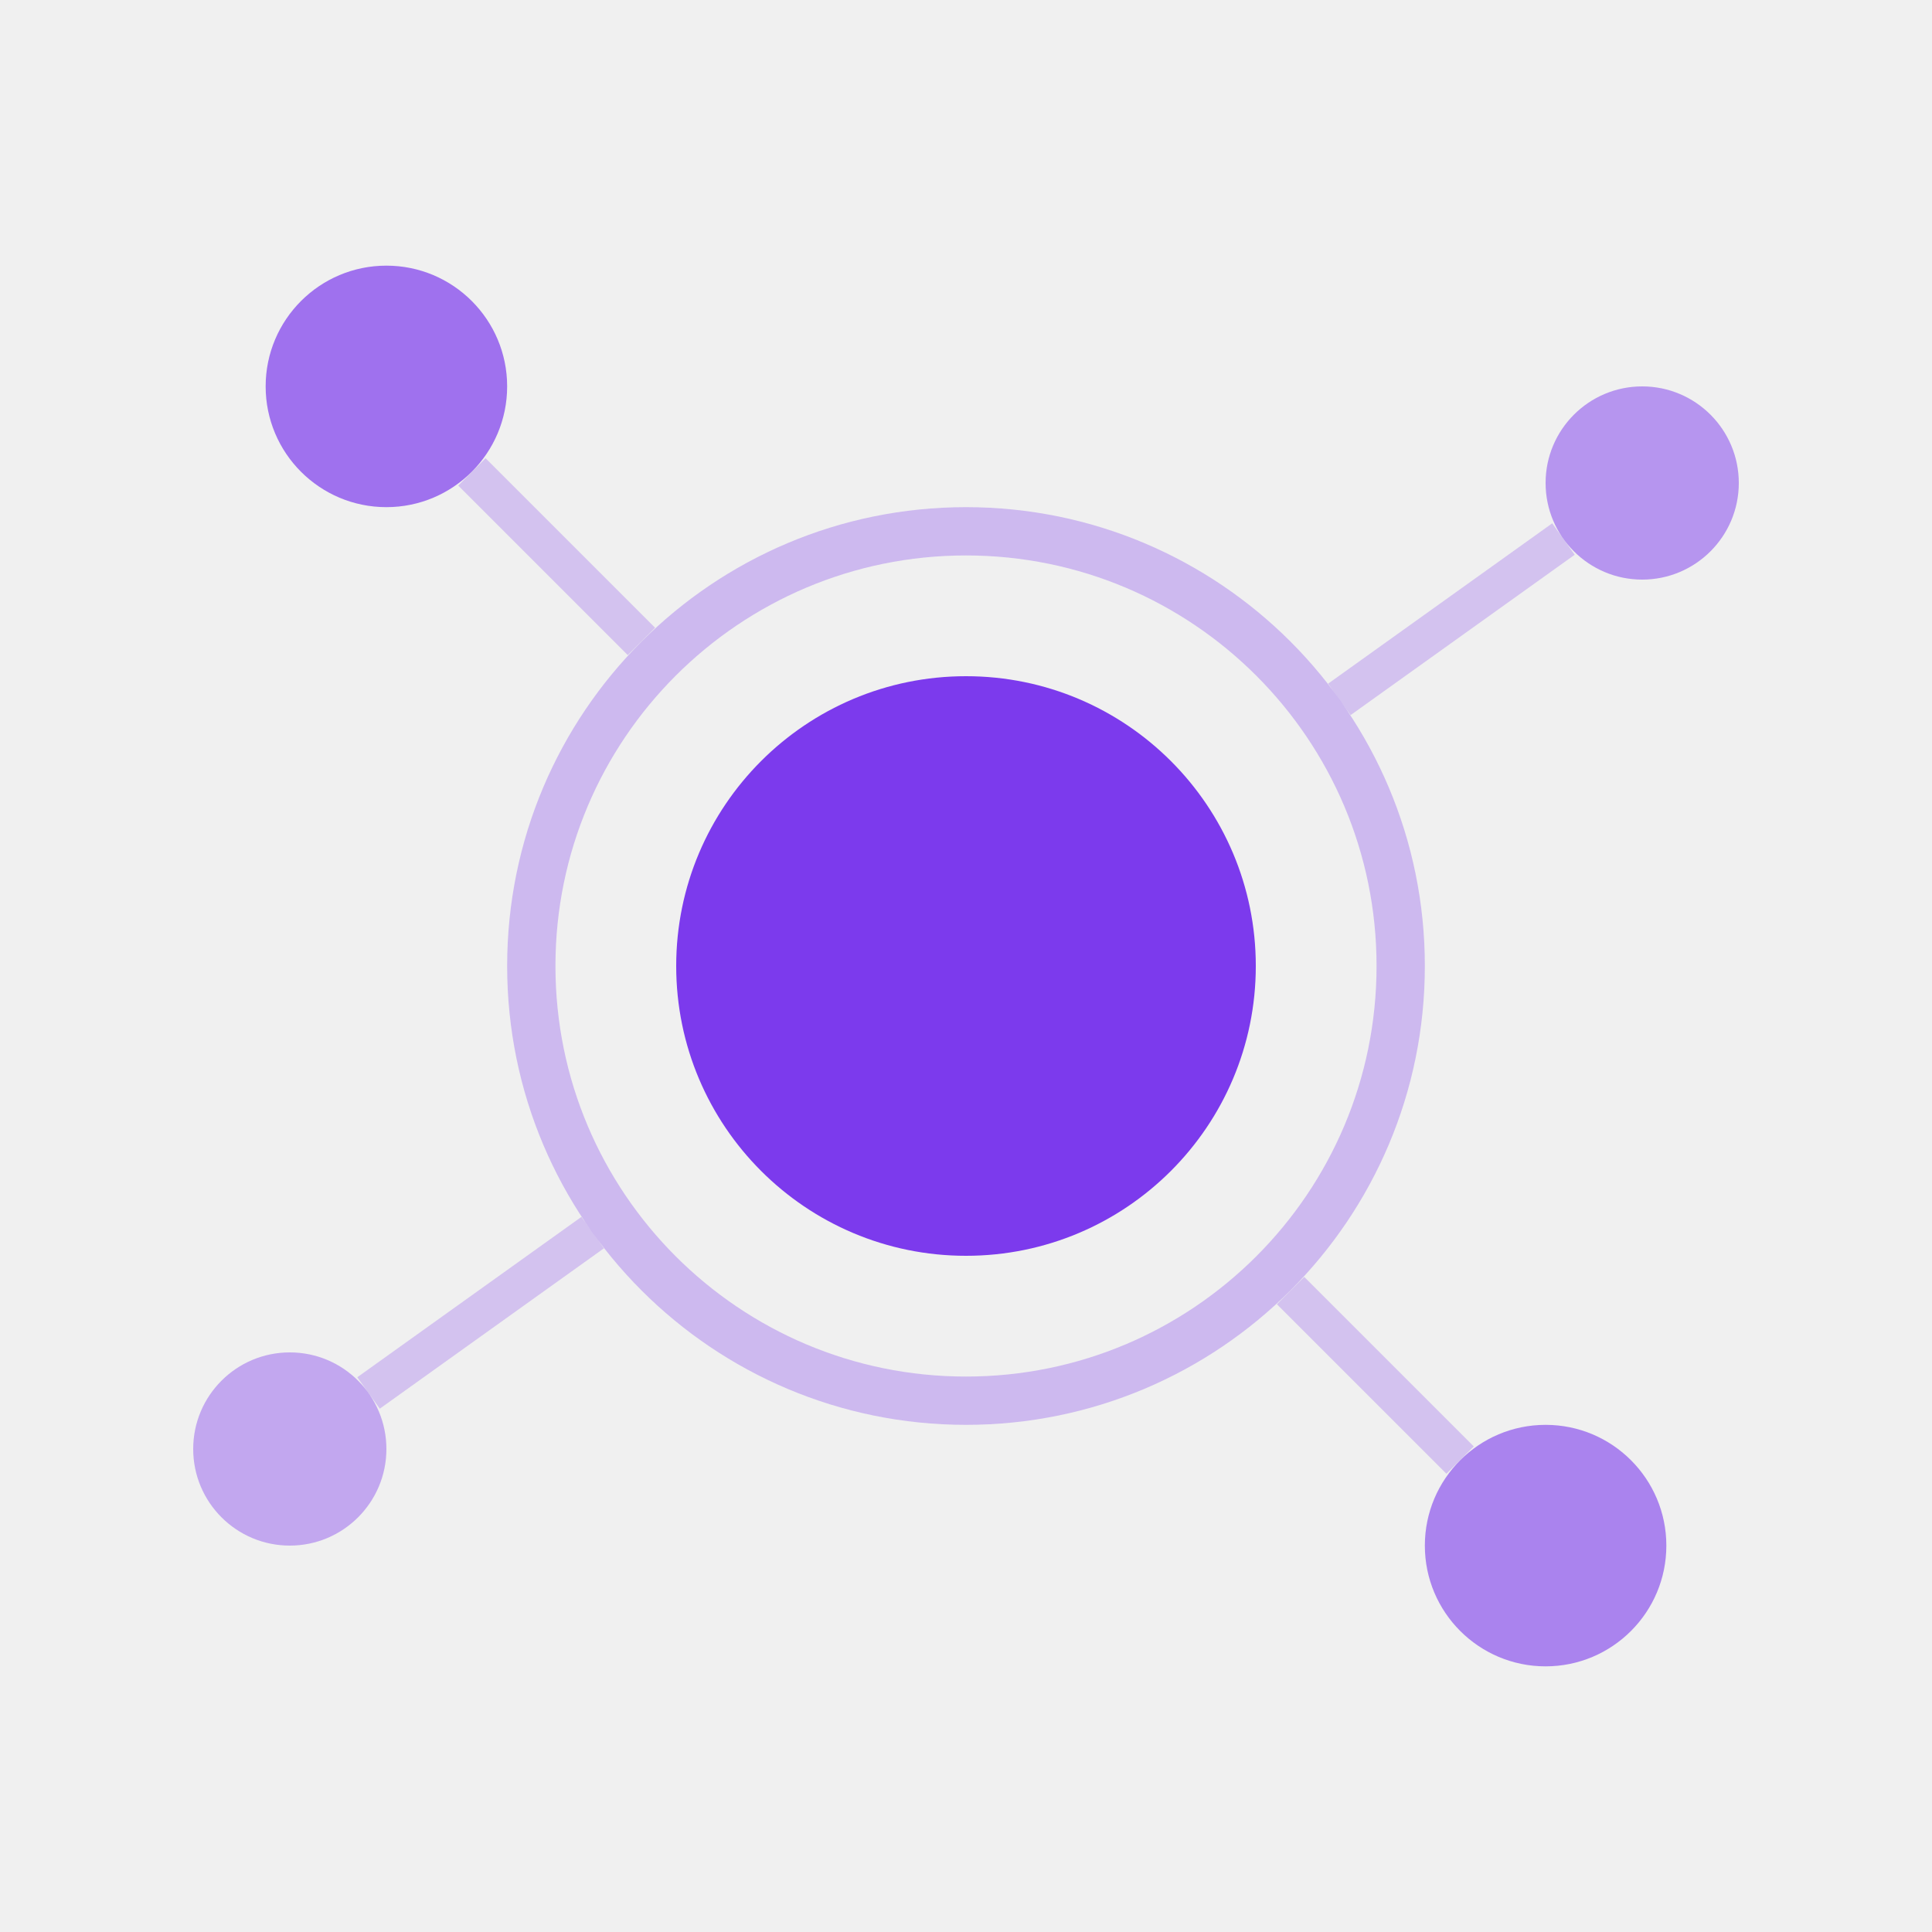
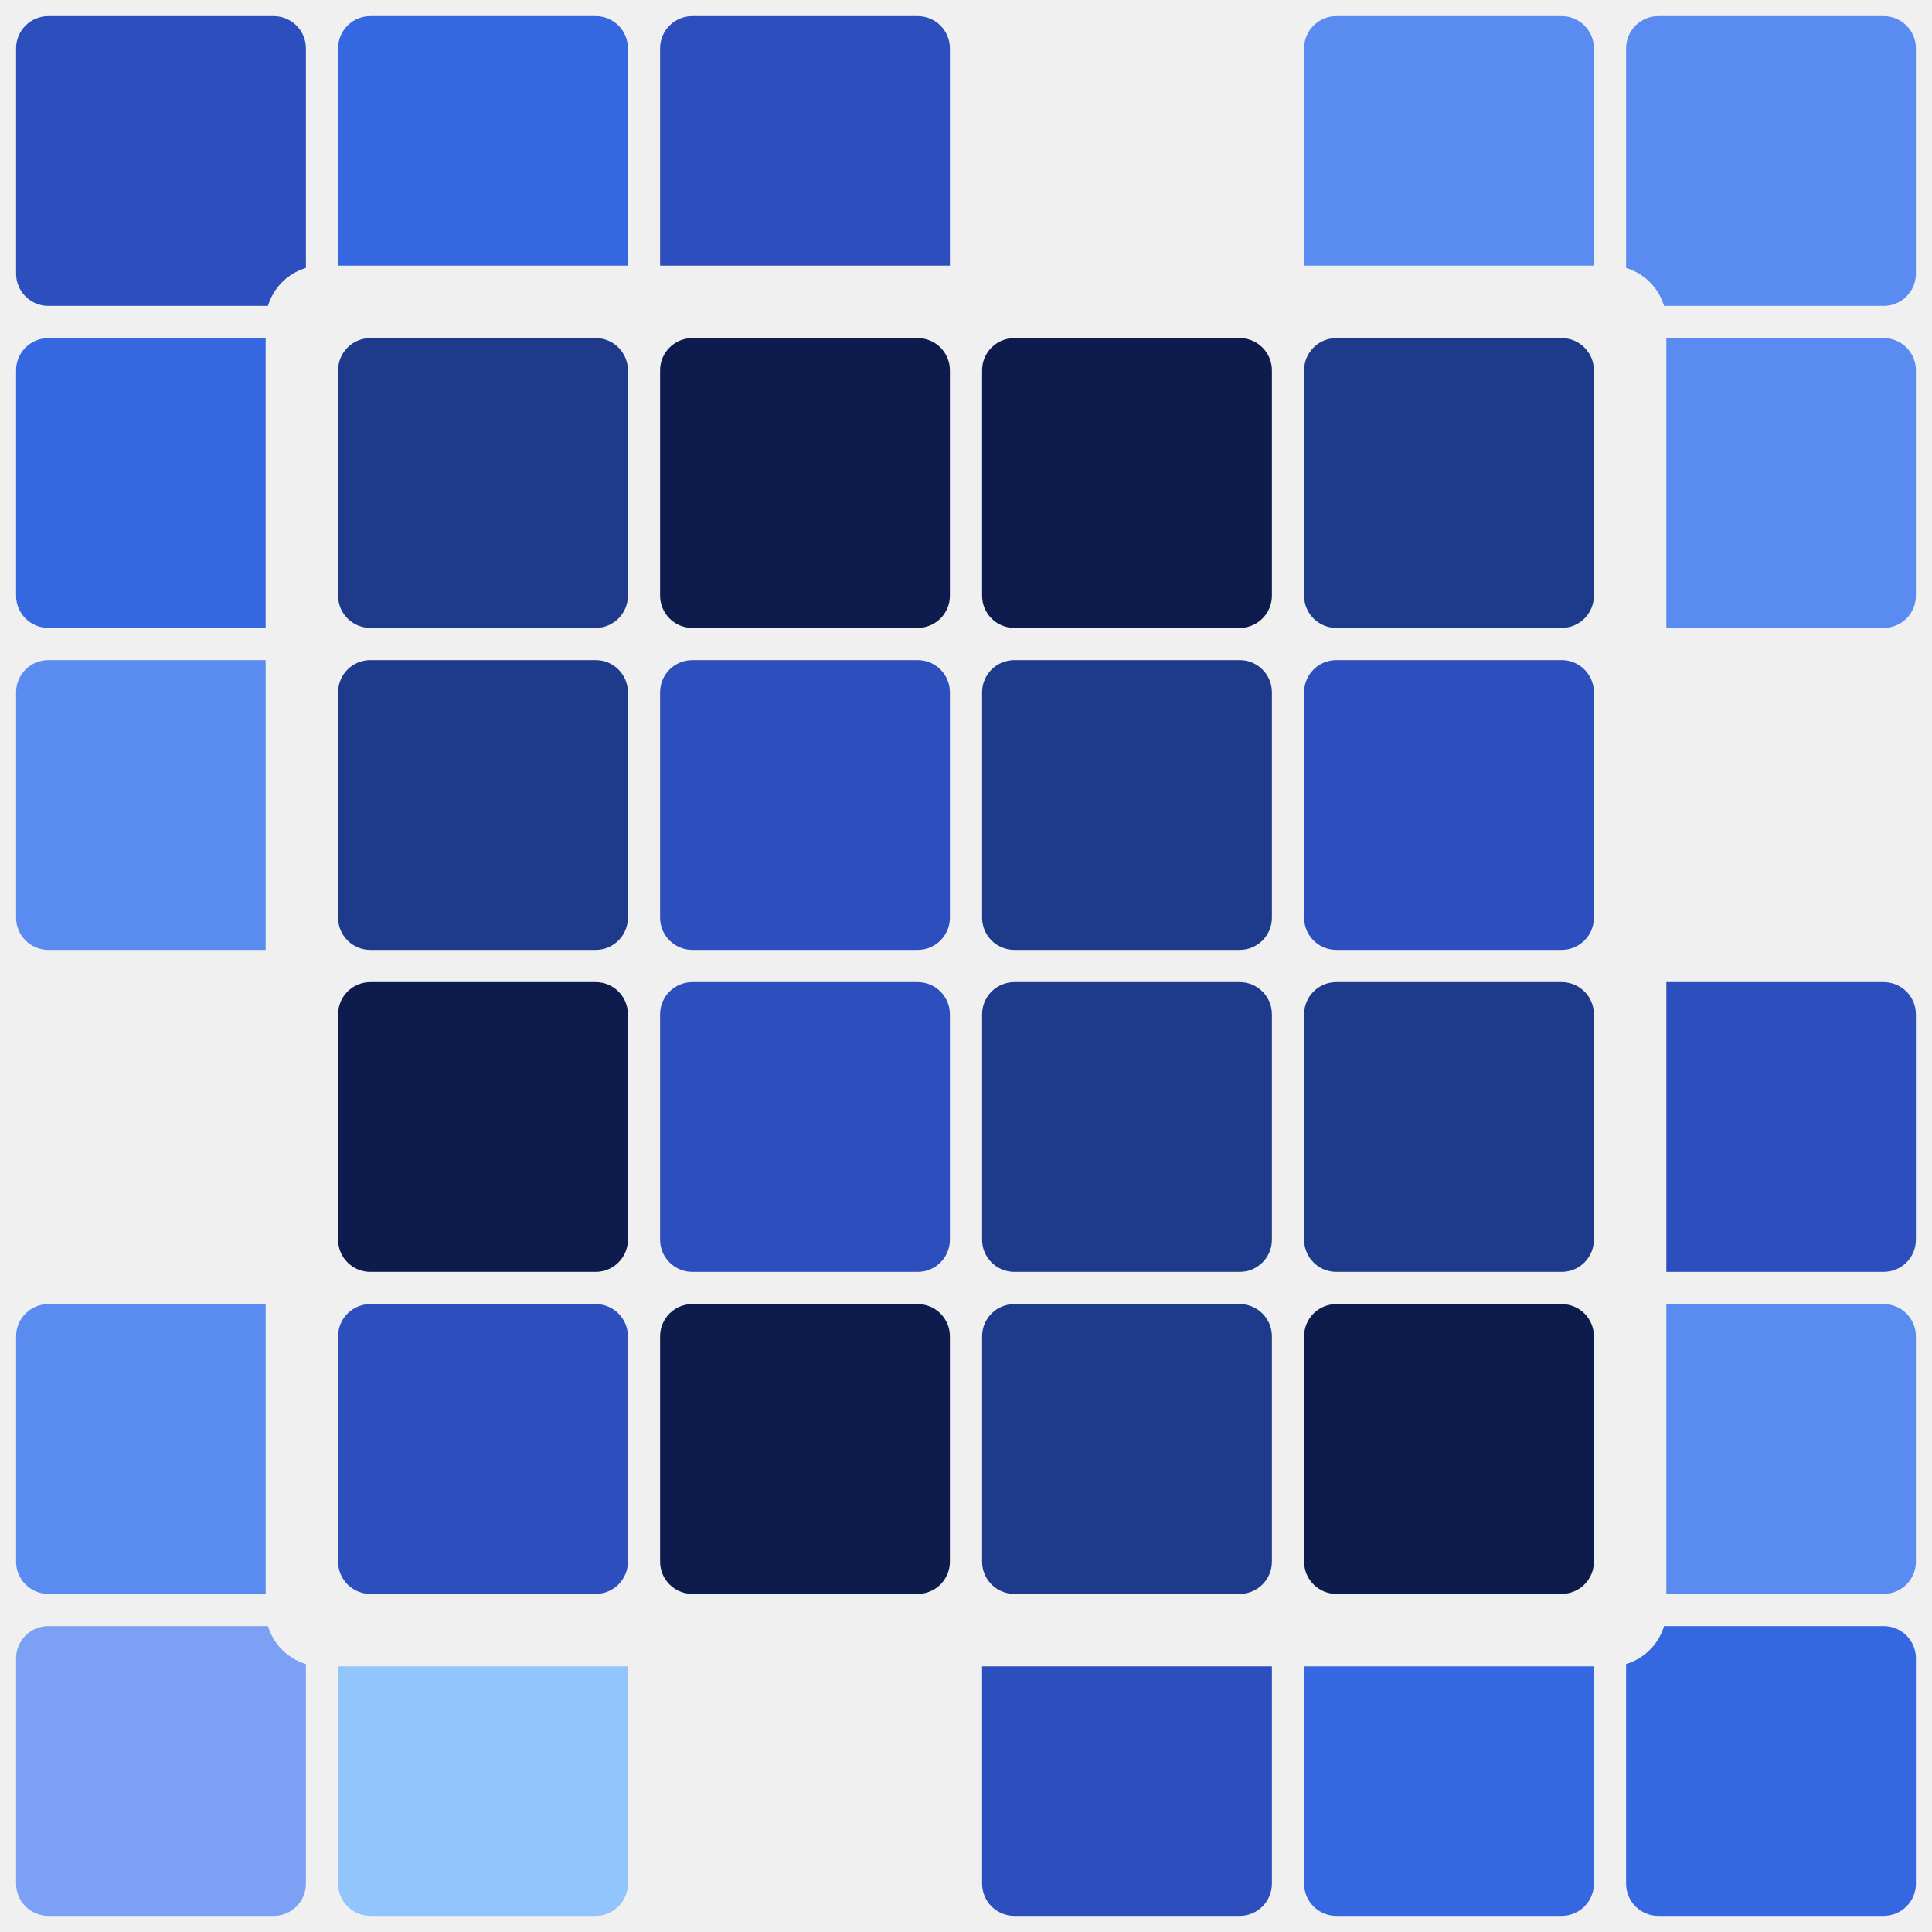
- <svg xmlns="http://www.w3.org/2000/svg" viewBox="0 0 40 40" fill="none">
-   <circle cx="20" cy="20" r="6" fill="#7c3aed" />
-   <circle cx="20" cy="20" r="9" stroke="#7c3aed" stroke-opacity="0.3" stroke-width="1" />
-   <circle cx="8" cy="8" r="2.5" fill="#7c3aed" opacity="0.7" />
-   <circle cx="34" cy="10" r="2" fill="#7c3aed" opacity="0.5" />
-   <circle cx="32" cy="32" r="2.5" fill="#7c3aed" opacity="0.6" />
-   <circle cx="6" cy="30" r="2" fill="#7c3aed" opacity="0.4" />
-   <line x1="13.28" y1="13.28" x2="9.77" y2="9.77" stroke="#7c3aed" stroke-opacity="0.25" stroke-width="0.8" />
-   <line x1="27.73" y1="14.48" x2="32.37" y2="11.16" stroke="#7c3aed" stroke-opacity="0.25" stroke-width="0.8" />
-   <line x1="26.72" y1="26.72" x2="30.23" y2="30.23" stroke="#7c3aed" stroke-opacity="0.25" stroke-width="0.8" />
-   <line x1="12.27" y1="25.52" x2="7.63" y2="28.84" stroke="#7c3aed" stroke-opacity="0.25" stroke-width="0.8" />
+ <svg xmlns="http://www.w3.org/2000/svg" viewBox="0 0 240 240" width="240" height="240" role="img" aria-label="CRHQ">
+   <defs>
+     <mask id="moat_f" maskUnits="userSpaceOnUse" x="0" y="0" width="240" height="240">
+       <rect width="240" height="240" fill="#fff" />
+       <rect x="33" y="33" width="174" height="174" rx="7" ry="7" fill="#000" />
+     </mask>
+   </defs>
+   <g mask="url(#moat_f)">
+     <rect x="2" y="2" width="36" height="36" rx="4" fill="#2D4EBD" />
+     <rect x="42" y="2" width="36" height="36" rx="4" fill="#3567E0" />
+     <rect x="82" y="2" width="36" height="36" rx="4" fill="#2D4EBD" />
+     <rect x="2" y="42" width="36" height="36" rx="4" fill="#3567E0" />
+     <rect x="42" y="42" width="36" height="36" rx="4" fill="#3567E0" />
+     <rect x="82" y="42" width="36" height="36" rx="4" fill="#3567E0" />
+     <rect x="2" y="82" width="36" height="36" rx="4" fill="#5A8BF0" />
+     <rect x="42" y="82" width="36" height="36" rx="4" fill="#5A8BF0" />
+     <rect x="82" y="82" width="36" height="36" rx="4" fill="#3567E0" />
+     <rect x="162" y="2" width="36" height="36" rx="4" fill="#5A8BF0" />
+     <rect x="202" y="2" width="36" height="36" rx="4" fill="#5A8BF0" />
+     <rect x="162" y="42" width="36" height="36" rx="4" fill="#5A8BF0" />
+     <rect x="202" y="42" width="36" height="36" rx="4" fill="#5A8BF0" />
+     <rect x="2" y="162" width="36" height="36" rx="4" fill="#5A8BF0" />
+     <rect x="42" y="162" width="36" height="36" rx="4" fill="#5A8BF0" />
+     <rect x="2" y="202" width="36" height="36" rx="4" fill="#7BA0F4" />
+     <rect x="42" y="202" width="36" height="36" rx="4" fill="#93C5FD" />
+     <rect x="122" y="122" width="36" height="36" rx="4" fill="#2D4EBD" />
+     <rect x="162" y="122" width="36" height="36" rx="4" fill="#1E3A8A" />
+     <rect x="202" y="122" width="36" height="36" rx="4" fill="#2D4EBD" />
+     <rect x="122" y="162" width="36" height="36" rx="4" fill="#3567E0" />
+     <rect x="162" y="162" width="36" height="36" rx="4" fill="#1E3A8A" />
+     <rect x="202" y="162" width="36" height="36" rx="4" fill="#5A8BF0" />
+     <rect x="122" y="202" width="36" height="36" rx="4" fill="#2D4EBD" />
+     <rect x="162" y="202" width="36" height="36" rx="4" fill="#3567E0" />
+     <rect x="202" y="202" width="36" height="36" rx="4" fill="#3567E0" />
+   </g>
+   <rect x="42" y="42" width="36" height="36" rx="4" fill="#1E3A8A" />
+   <rect x="82" y="42" width="36" height="36" rx="4" fill="#0E1B4D" />
+   <rect x="122" y="42" width="36" height="36" rx="4" fill="#0E1B4D" />
+   <rect x="162" y="42" width="36" height="36" rx="4" fill="#1E3A8A" />
+   <rect x="42" y="82" width="36" height="36" rx="4" fill="#1E3A8A" />
+   <rect x="82" y="82" width="36" height="36" rx="4" fill="#2D4EBD" />
+   <rect x="122" y="82" width="36" height="36" rx="4" fill="#1E3A8A" />
+   <rect x="162" y="82" width="36" height="36" rx="4" fill="#2D4EBD" />
+   <rect x="42" y="122" width="36" height="36" rx="4" fill="#0E1B4D" />
+   <rect x="82" y="122" width="36" height="36" rx="4" fill="#2D4EBD" />
+   <rect x="122" y="122" width="36" height="36" rx="4" fill="#1E3A8A" />
+   <rect x="162" y="122" width="36" height="36" rx="4" fill="#1E3A8A" />
+   <rect x="42" y="162" width="36" height="36" rx="4" fill="#2D4EBD" />
+   <rect x="82" y="162" width="36" height="36" rx="4" fill="#0E1B4D" />
+   <rect x="122" y="162" width="36" height="36" rx="4" fill="#1E3A8A" />
+   <rect x="162" y="162" width="36" height="36" rx="4" fill="#0E1B4D" />
</svg>
